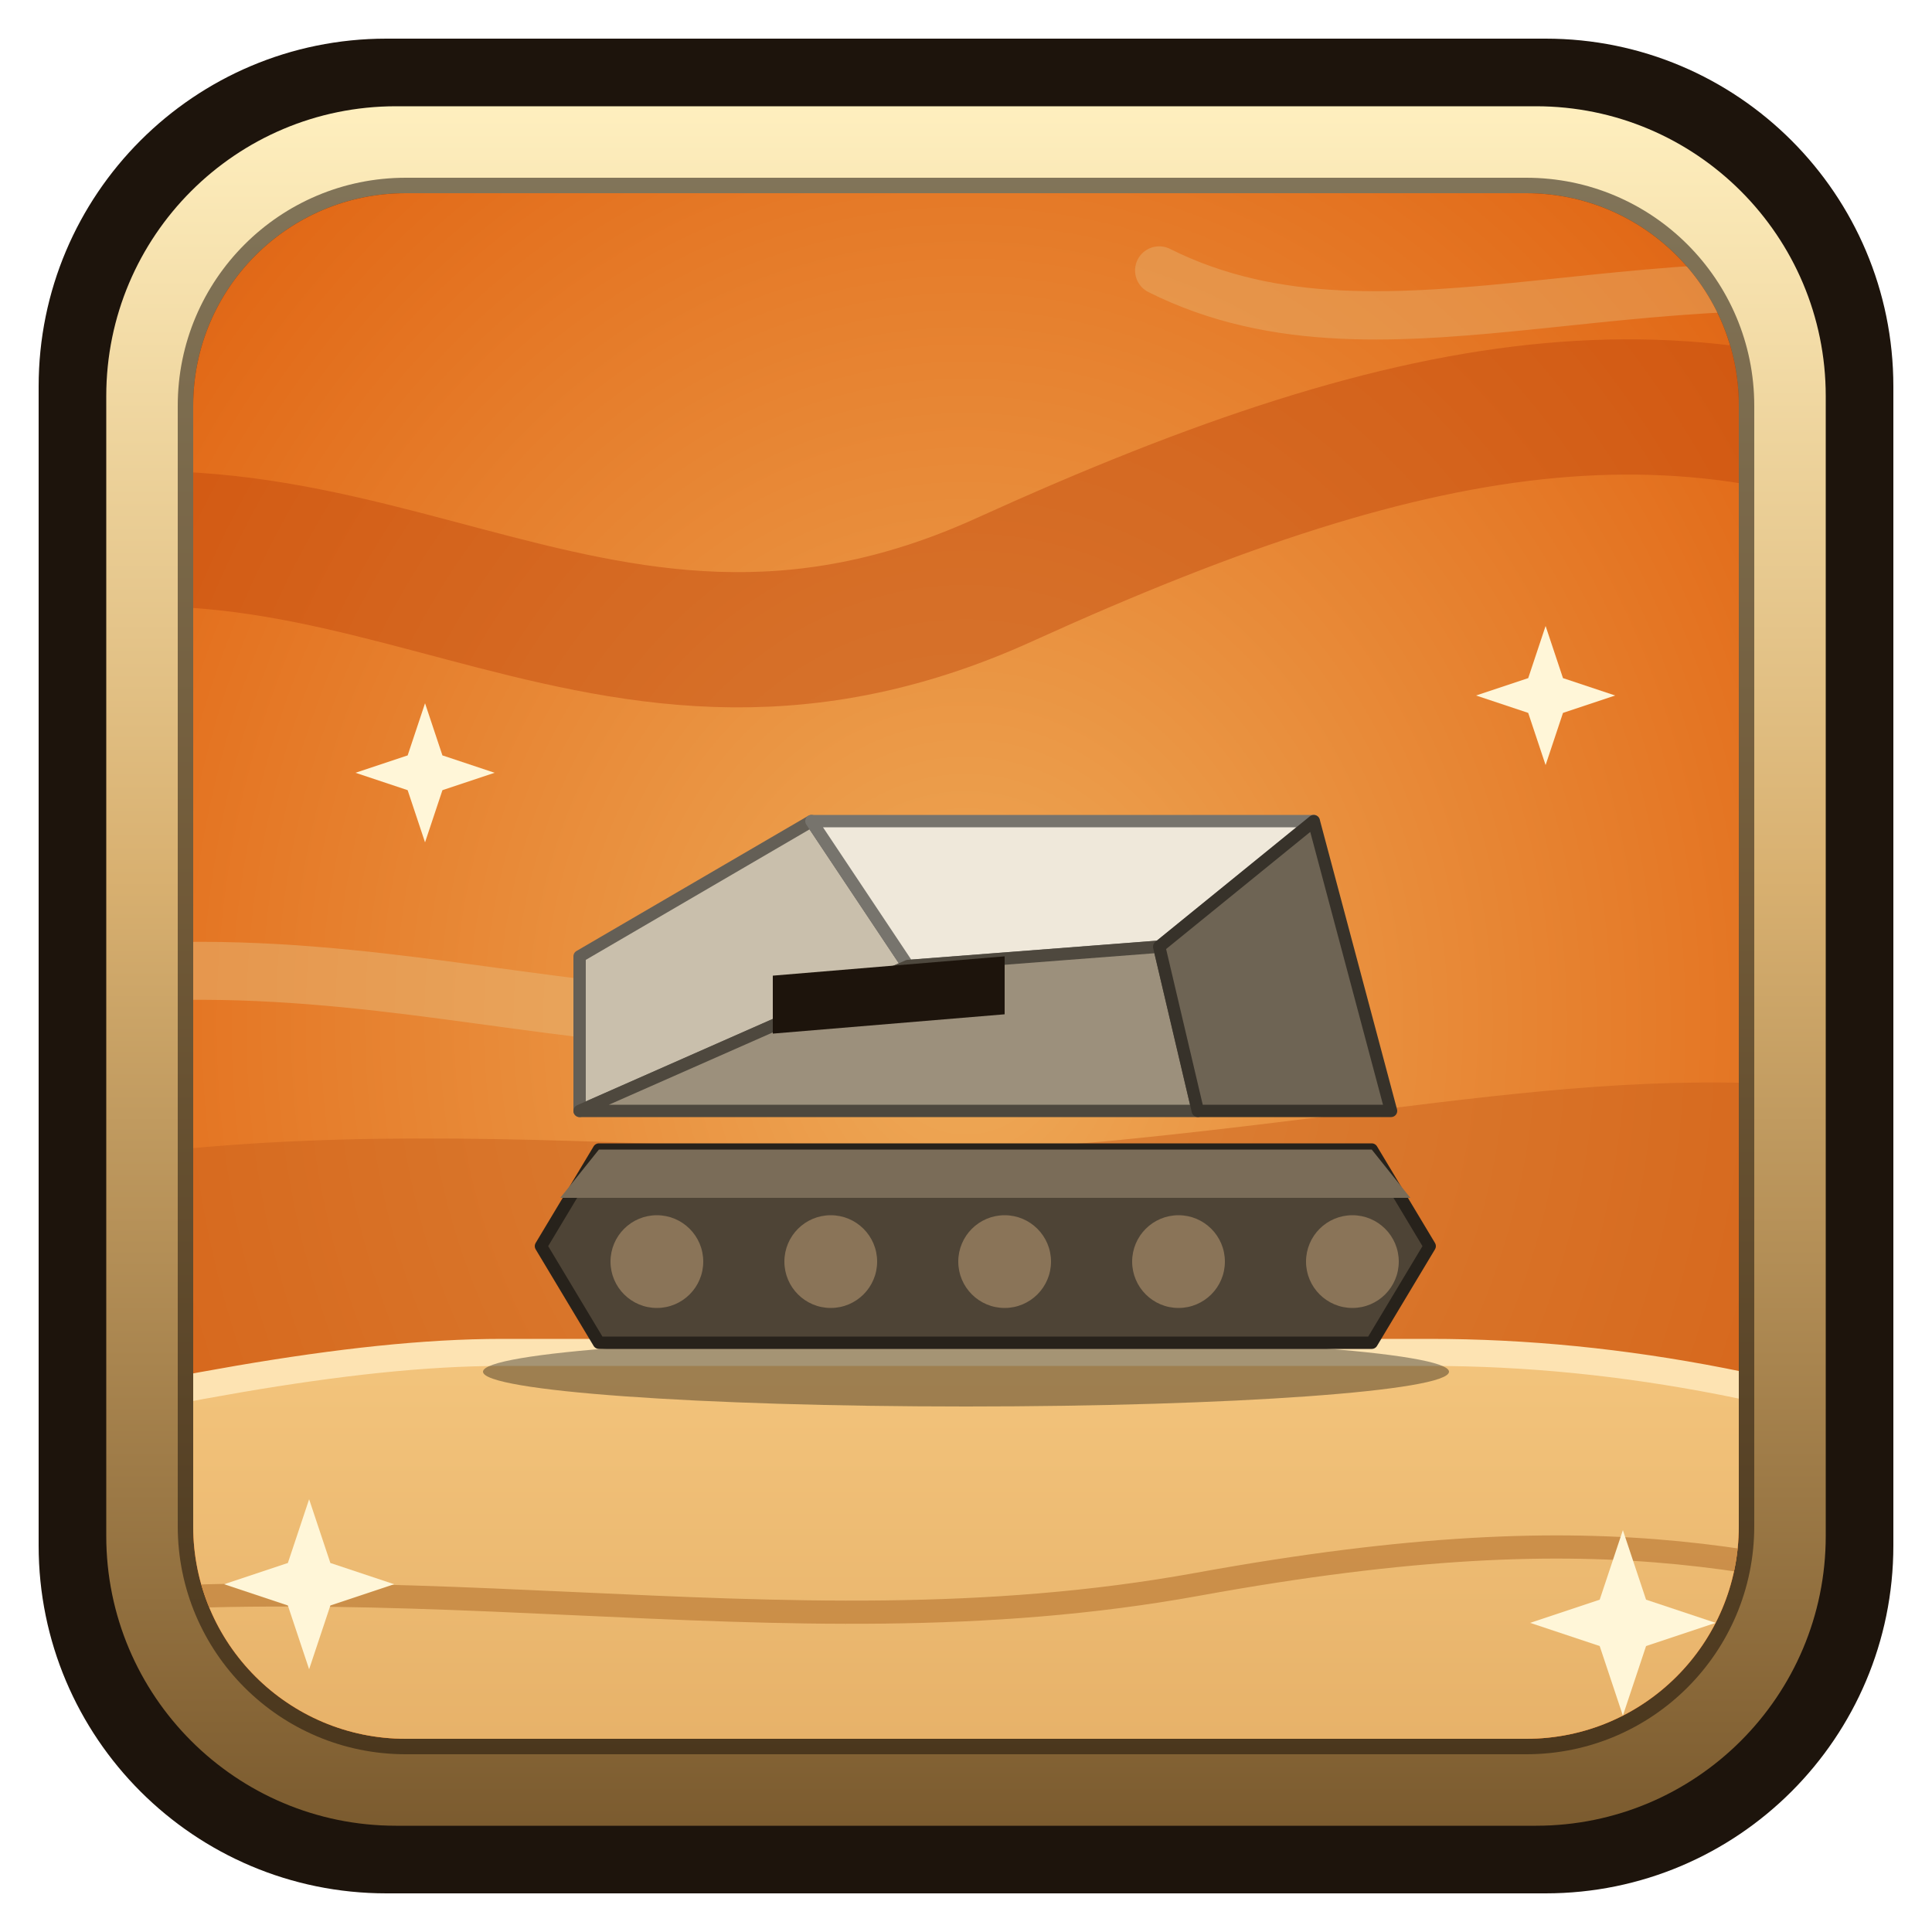
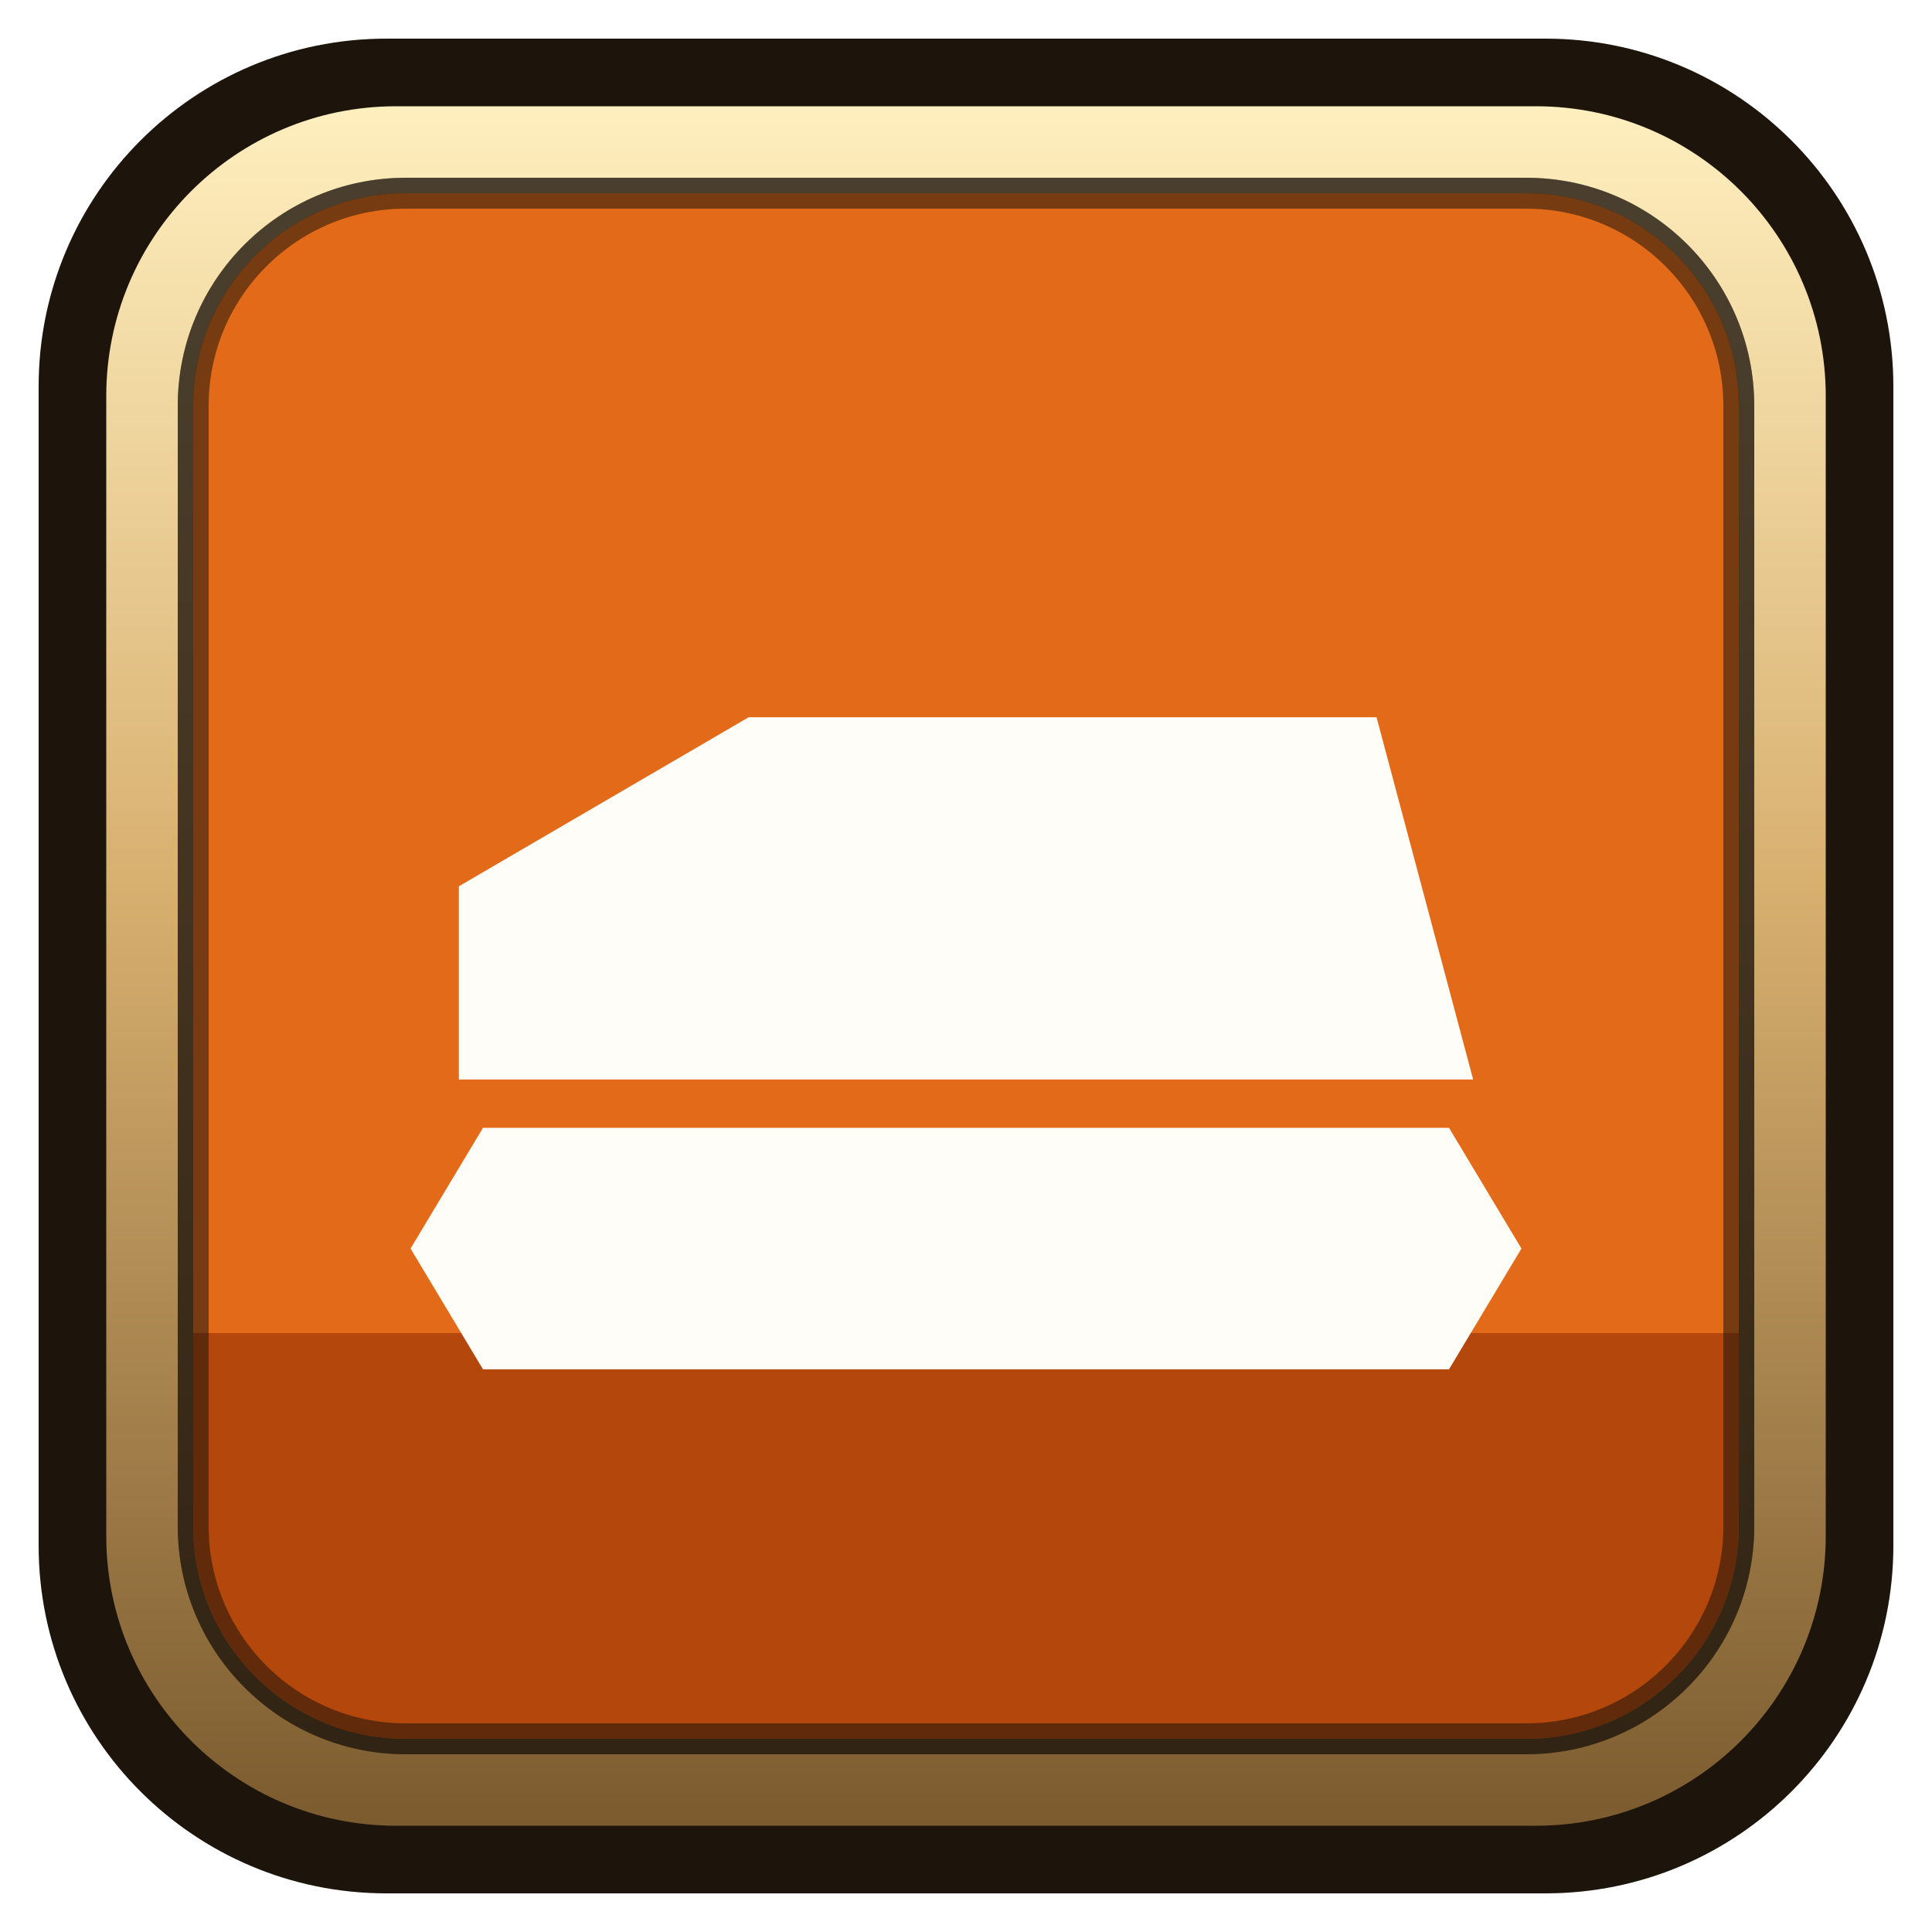
<svg xmlns="http://www.w3.org/2000/svg" viewBox="0 0 100 100" width="100" height="100">
  <defs />
  <g transform="translate(0.0,0.0) scale(1)">
    <defs>
      <radialGradient id="res-spice-face" cx=".5" cy=".4" r=".72">
        <stop offset="0" stop-color="#e57c34" />
        <stop offset=".6" stop-color="#e26a18" />
        <stop offset="1" stop-color="#9a4810" />
      </radialGradient>
      <linearGradient id="res-spice-rim" x1="0" y1="0" x2="0" y2="1">
        <stop offset="0" stop-color="#fff0c0" />
        <stop offset=".45" stop-color="#d8b070" />
        <stop offset="1" stop-color="#7a5a2e" />
      </linearGradient>
      <radialGradient id="res-spice-inner" cx=".5" cy=".42" r=".7">
        <stop offset=".68" stop-color="#000" stop-opacity="0" />
        <stop offset="1" stop-color="#000" stop-opacity=".3" />
      </radialGradient>
    </defs>
    <rect x="2" y="2" width="96" height="96" rx="18" fill="#1d140c" />
    <rect x="5.5" y="5.5" width="89" height="89" rx="15" fill="url(#res-spice-rim)" />
    <rect x="10" y="10" width="80" height="80" rx="11" fill="url(#res-spice-face)" stroke="#1d140c" stroke-opacity=".55" stroke-width="1.6" />
    <rect x="10.8" y="10.8" width="78.4" height="78.4" rx="10.4" fill="url(#res-spice-inner)" />
-     <defs>
-       <radialGradient id="res-spice-harvest-face" cx=".5" cy=".45" r=".75">
-         <stop offset="0" stop-color="#eeaa58" />
-         <stop offset=".55" stop-color="#e26a18" />
-         <stop offset="1" stop-color="#923210" />
-       </radialGradient>
-       <linearGradient id="res-spice-harvest-sand" x1="0" y1="0" x2="0" y2="1">
-         <stop offset="0" stop-color="#f3c47c" />
-         <stop offset="1" stop-color="#cf8e44" />
-       </linearGradient>
-       <clipPath id="res-spice-harvest-clip">
-         <rect x="10" y="10" width="80" height="80" rx="11" />
-       </clipPath>
-     </defs>
-     <g clip-path="url(#res-spice-harvest-clip)">
-       <rect x="-10" y="-10" width="120" height="140" fill="url(#res-spice-harvest-face)" />
-       <g fill="none" stroke-linecap="round">
-         <path d="M-4 30 C18 22 30 40 52 30 S88 18 104 26" stroke="#bf440c" stroke-width="7" opacity=".45" />
-         <path d="M-4 52 C20 46 34 58 56 50" stroke="#e8b878" stroke-width="3" opacity=".5" />
-         <path d="M60 14 C72 20 86 12 104 16" stroke="#e8b878" stroke-width="2.5" opacity=".4" />
+     <clipPath id="res-spice-simple-clip">
+       <rect x="10" y="10" width="80" height="80" rx="11" />
+     </clipPath>
+     <g clip-path="url(#res-spice-simple-clip)">
+       <rect x="10" y="10" width="80" height="80" fill="#e26a18" />
+       <rect x="10" y="69" width="80" height="21" fill="#b4480c" />
+       <g transform="translate(50 54) scale(1.25) translate(-51 -56)">
+         <polygon points="30,57.5 30,49.5 42,42.5 68,42.5 72,57.5" fill="#fffdf8" />
+         <polygon points="28,64.5 31,59.5 71,59.5 74,64.5 71,69.5 31,69.5" fill="#fffdf8" />
      </g>
-       <path d="M-5 62 C18 56 38 61 58 59 S88 54 105 58 L105 130 L-5 130Z" fill="#c9601c" opacity=".5" />
-       <path d="M-5 75 C8 72 18 70 26 70 H74 C84 70 94 72 105 76 L105 130 L-5 130Z" fill="url(#res-spice-harvest-sand)" />
-       <path d="M-5 75 C8 72 18 70 26 70 H74 C84 70 94 72 105 76" fill="none" stroke="#fde3b2" stroke-width="1.4" />
-       <path d="M-5 84 C20 80 40 86 62 82 S92 81 105 84 M8 94 C30 90 52 96 76 92" fill="none" stroke="#b5732f" stroke-width="1.2" opacity=".6" />
-       <ellipse cx="50" cy="71" rx="25" ry="1.8" fill="#000" opacity=".35" />
-       <polygon points="30,57.5 30,49.5 42,42.5 47,50" fill="#c9bfac" stroke="#645f56" stroke-width="0.64" stroke-linejoin="round" />
-       <polygon points="42,42.5 68,42.5 60,49 47,50" fill="#efe8da" stroke="#77746d" stroke-width="0.64" stroke-linejoin="round" />
-       <polygon points="47,50 60,49 62,57.5 30,57.5" fill="#9c907c" stroke="#4e483e" stroke-width="0.64" stroke-linejoin="round" />
-       <polygon points="60,49 68,42.5 72,57.5 62,57.5" fill="#6e6454" stroke="#37322a" stroke-width="0.64" stroke-linejoin="round" />
-       <polygon points="40,50.5 52,49.5 52,52.5 40,53.5" fill="#1d140c" />
-       <polygon points="28,64.5 31,59.5 71,59.5 74,64.5 71,69.5 31,69.5" fill="#4e4436" stroke="#27221b" stroke-width="0.64" stroke-linejoin="round" />
-       <polygon points="31,59.5 71,59.5 73,62 29,62" fill="#7a6c58" />
-       <circle cx="34" cy="65.3" r="2.4" fill="#8a7458" />
-       <circle cx="43" cy="65.3" r="2.4" fill="#8a7458" />
-       <circle cx="52" cy="65.3" r="2.4" fill="#8a7458" />
-       <circle cx="61" cy="65.3" r="2.4" fill="#8a7458" />
-       <circle cx="70" cy="65.3" r="2.4" fill="#8a7458" />
-       <path d="M16 77.6 L17.1 80.9 L20.4 82 L17.1 83.1 L16 86.4 L14.9 83.1 L11.6 82 L14.9 80.9Z" fill="#fff6d8" />
-       <path d="M84 79.2 L85.2 82.8 L88.8 84 L85.2 85.2 L84 88.8 L82.8 85.2 L79.2 84 L82.8 82.8Z" fill="#fff6d8" />
-       <path d="M22 36.4 L22.9 39.1 L25.6 40 L22.9 40.9 L22 43.6 L21.1 40.9 L18.4 40 L21.1 39.1Z" fill="#fff6d8" />
-       <path d="M80 32.4 L80.9 35.1 L83.6 36 L80.9 36.9 L80 39.6 L79.1 36.9 L76.4 36 L79.1 35.1Z" fill="#fff6d8" />
    </g>
+     <rect x="10" y="10" width="80" height="80" rx="11" fill="none" stroke="#1d140c" stroke-opacity=".55" stroke-width="1.6" />
  </g>
</svg>
